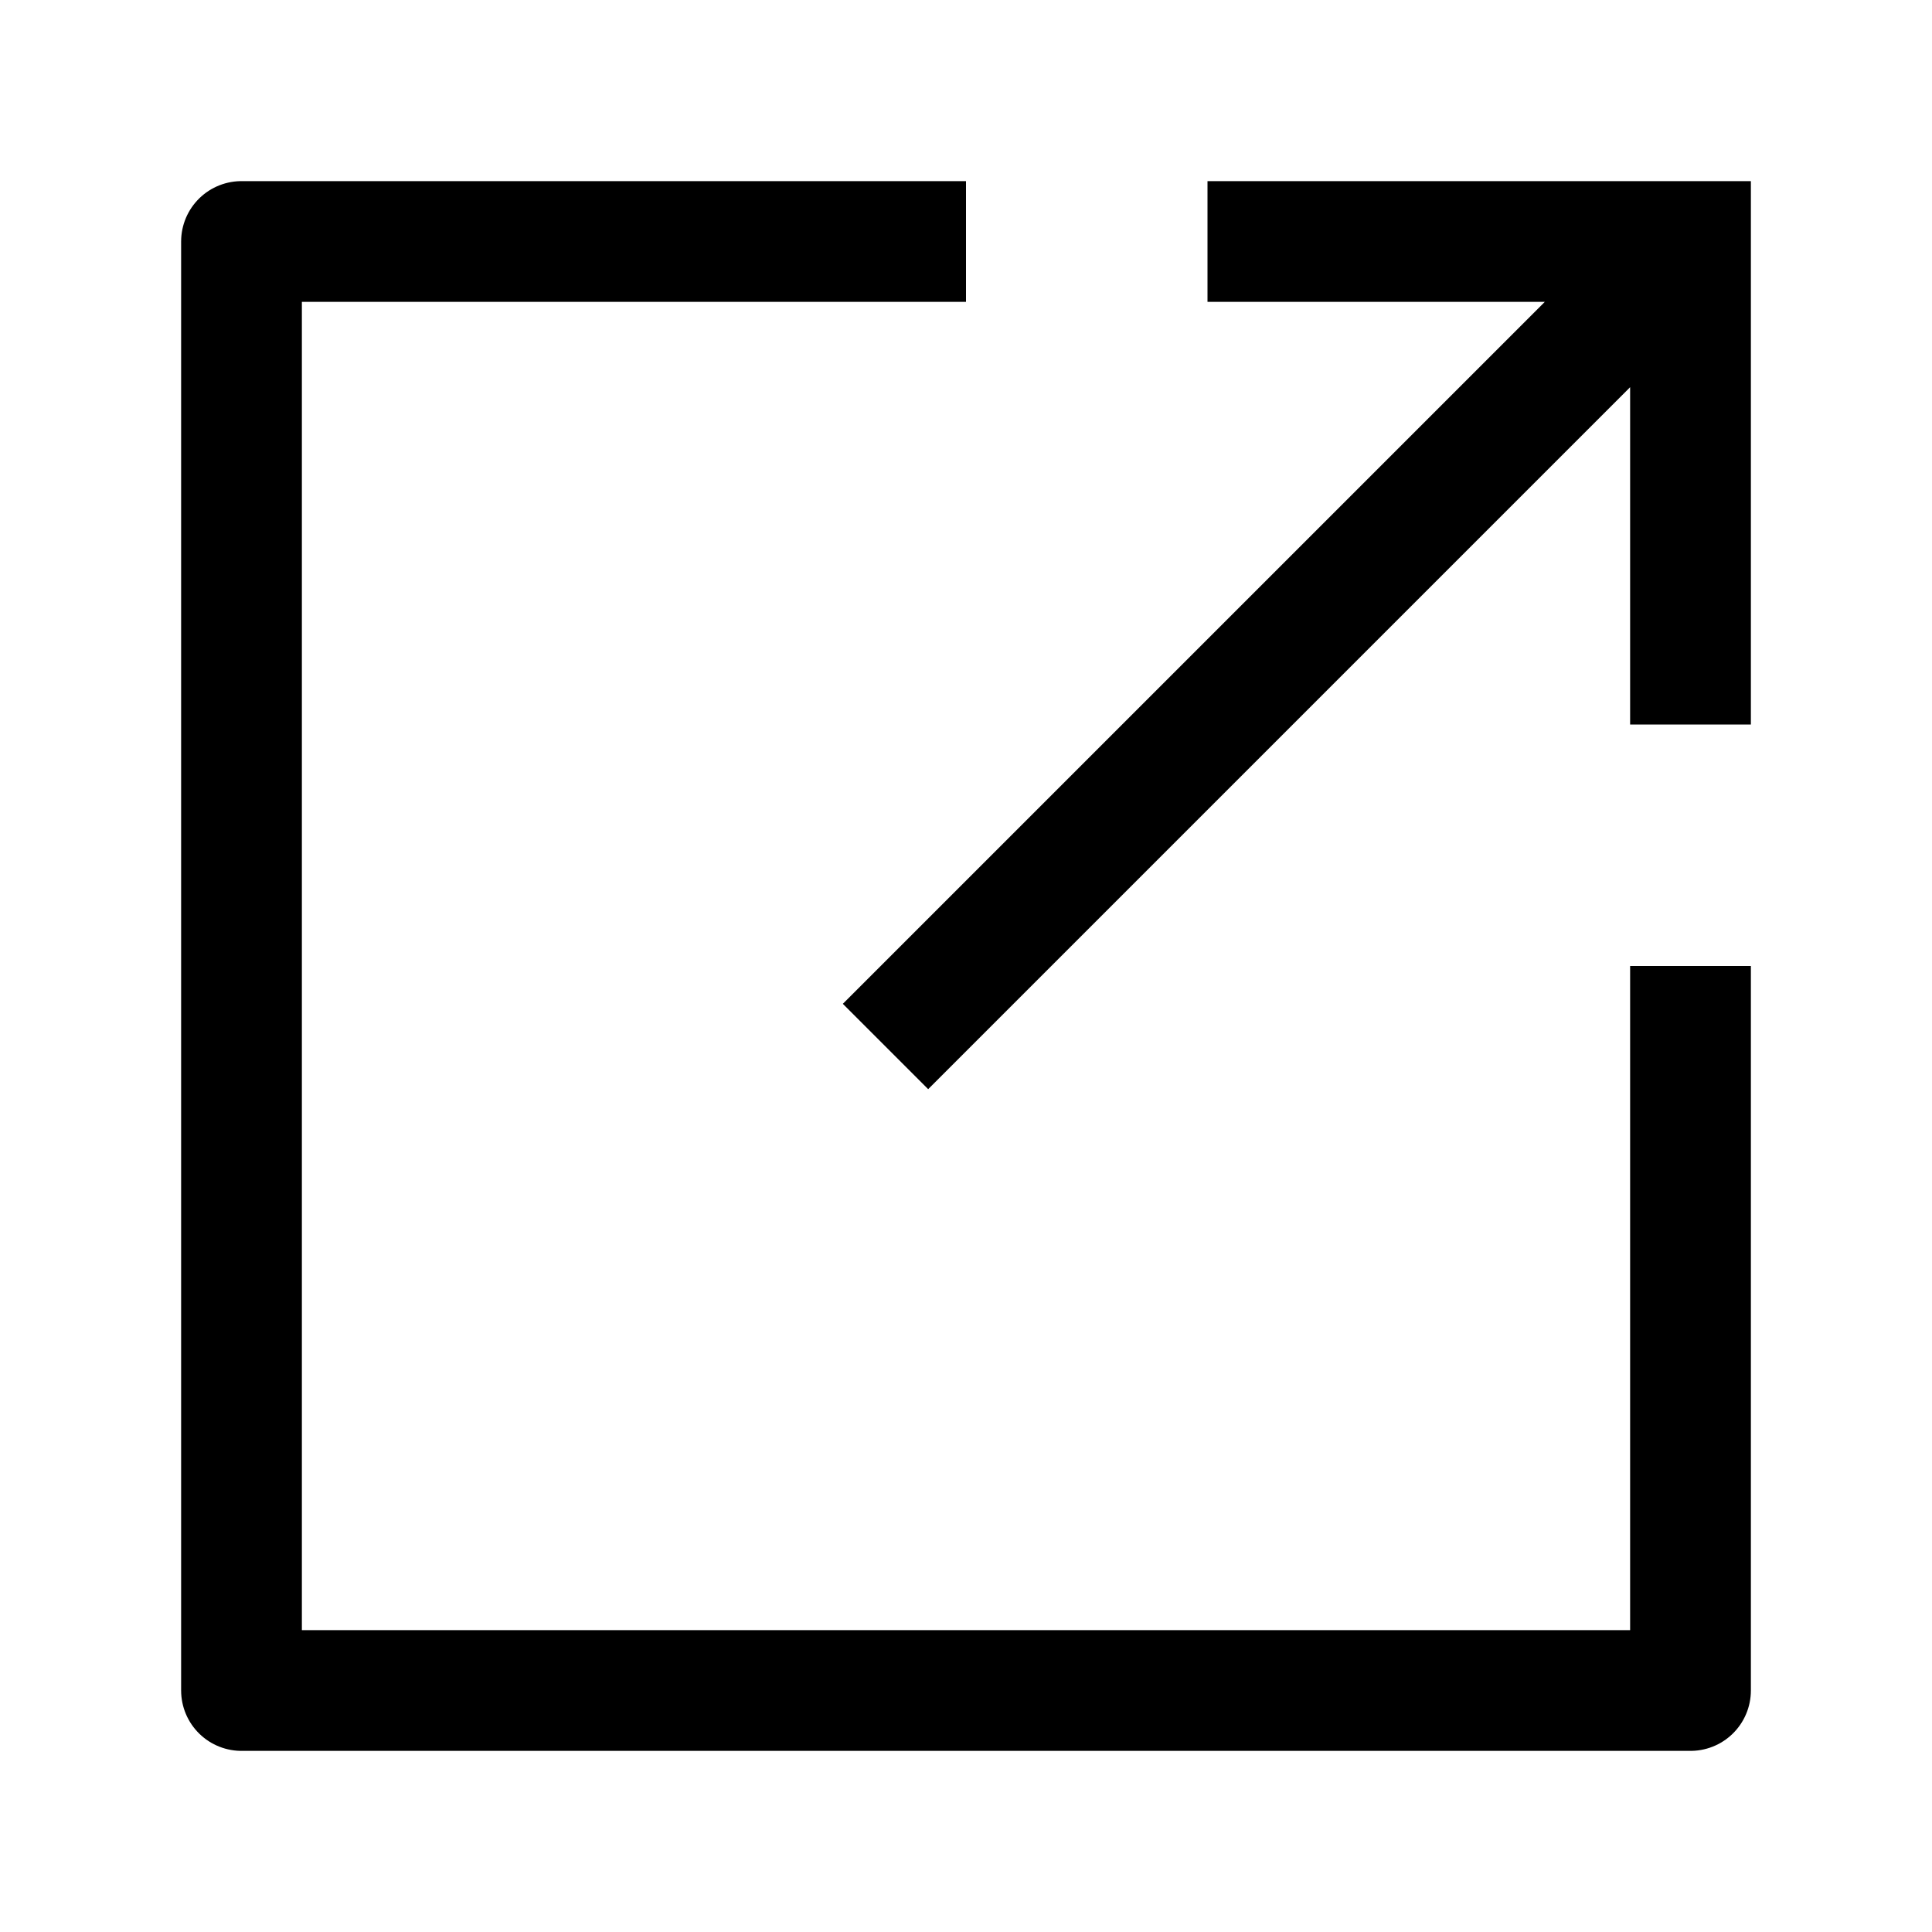
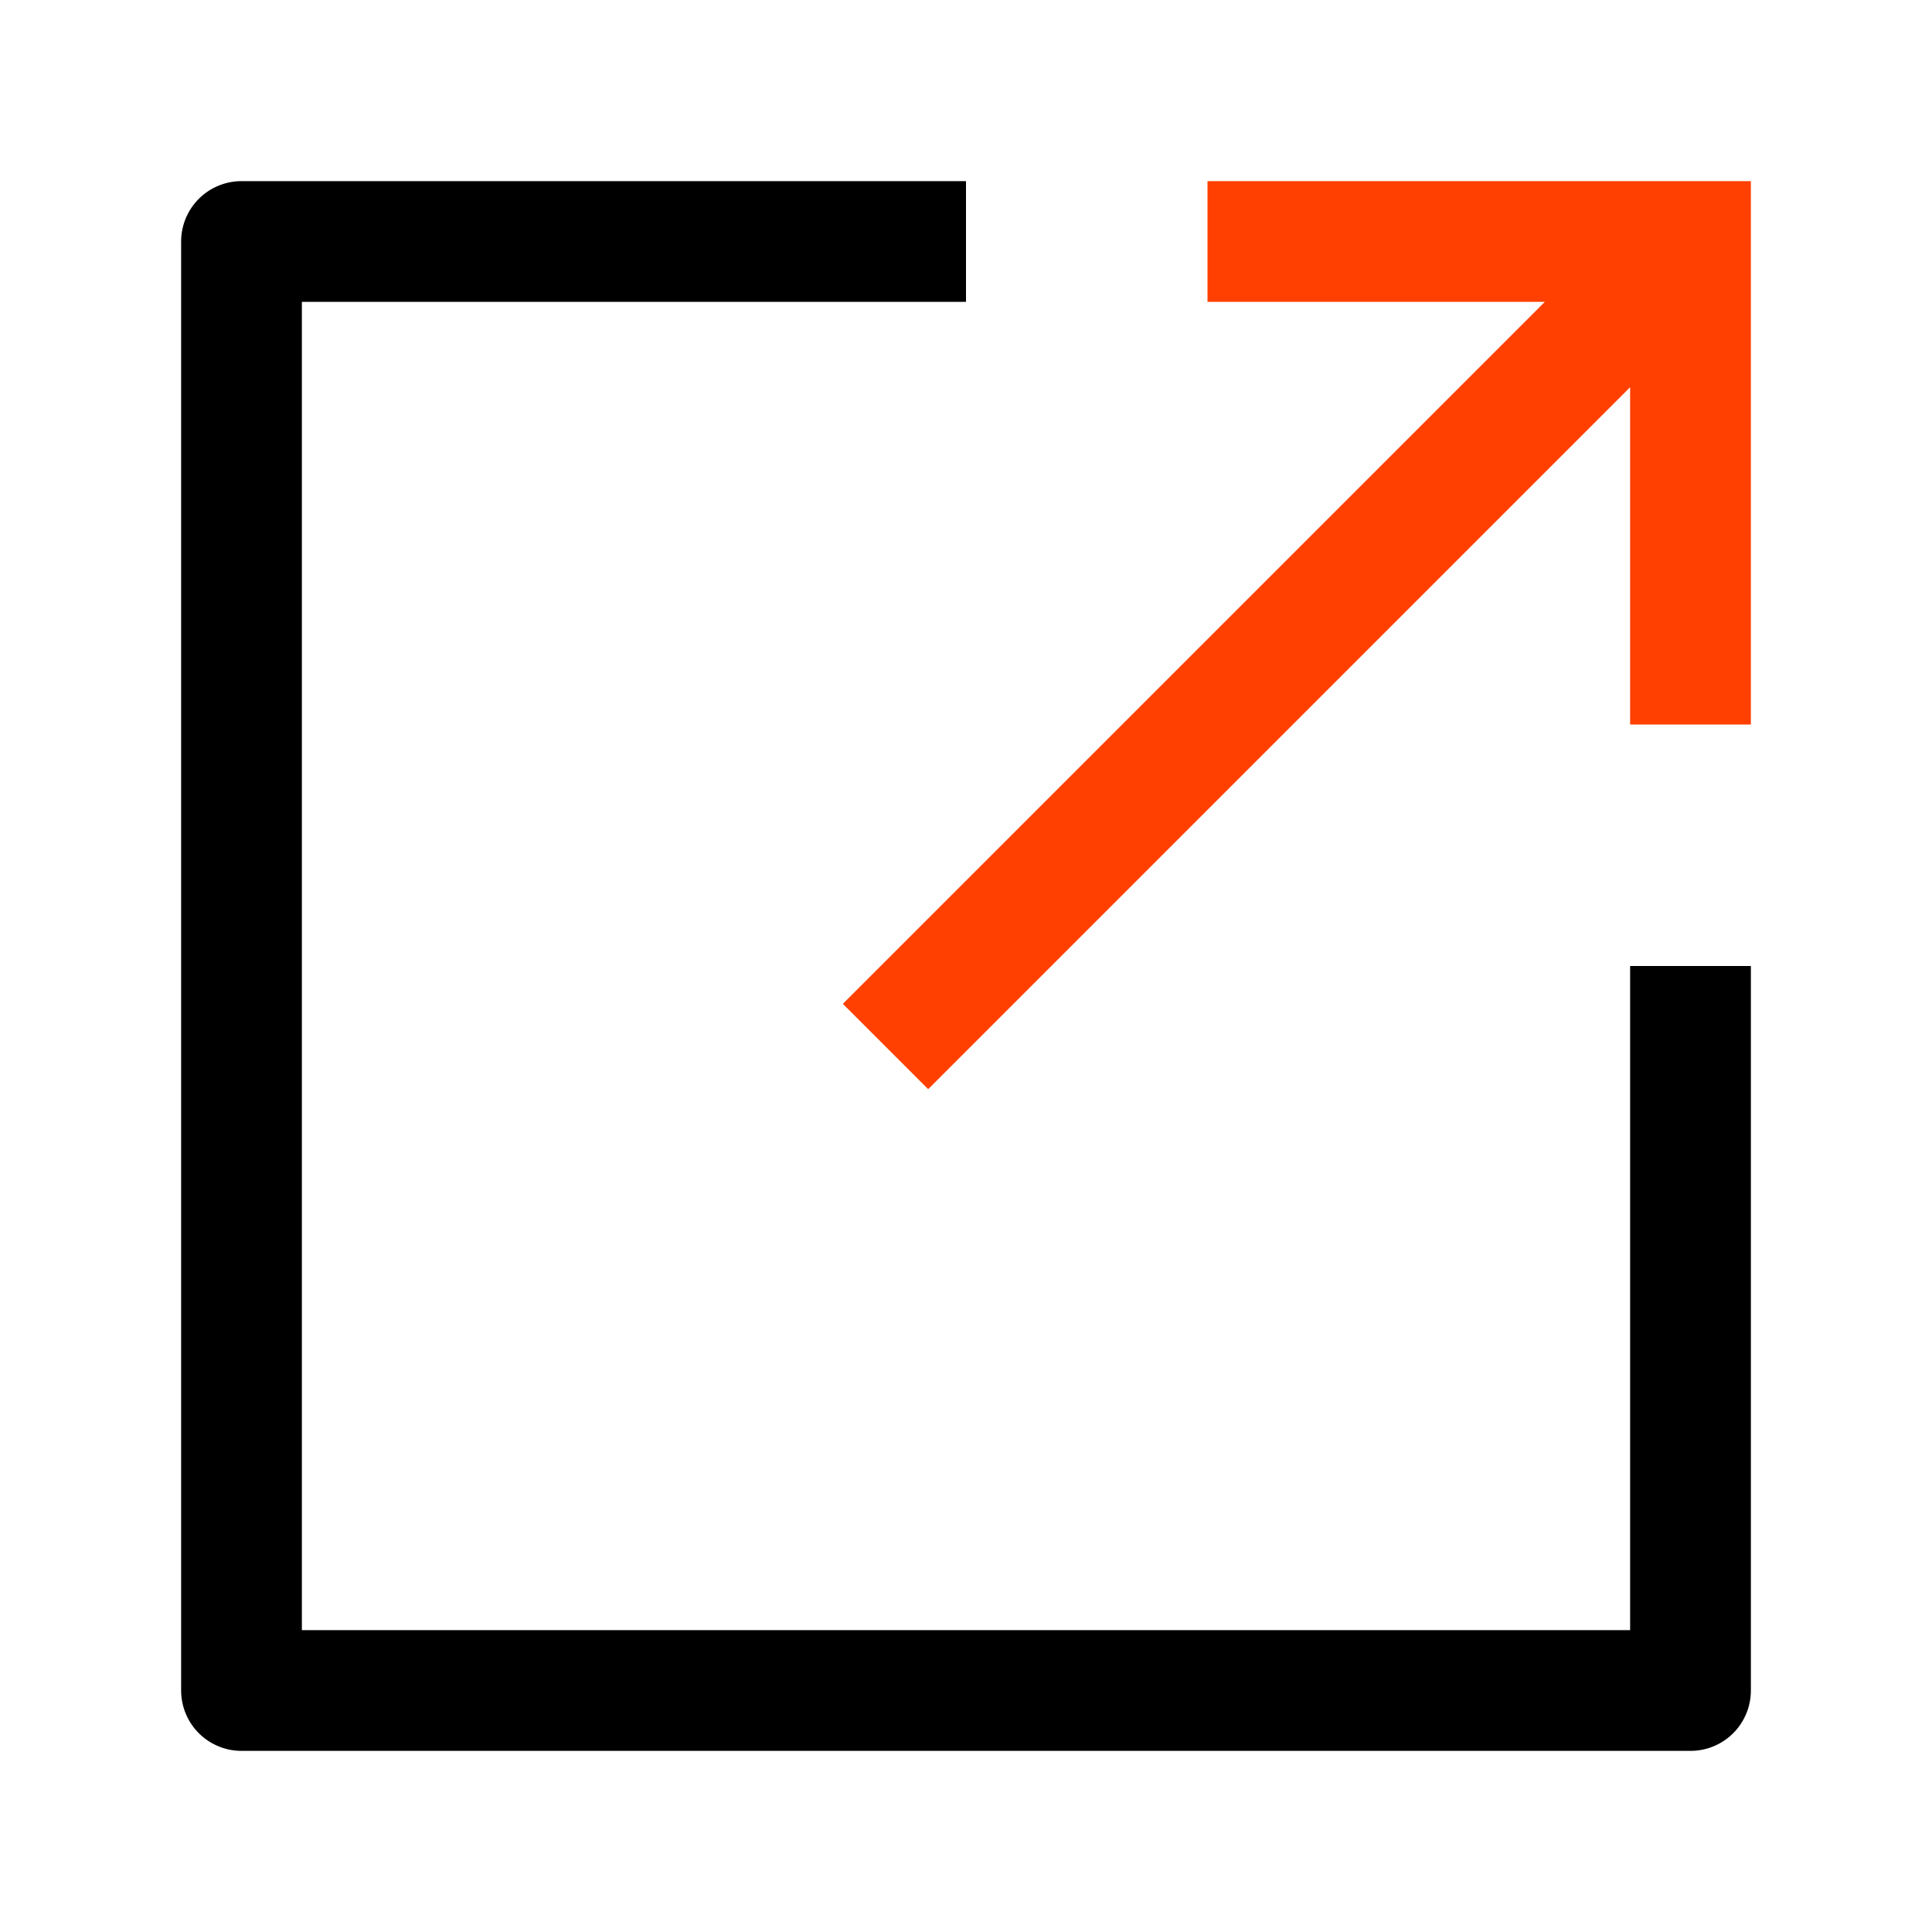
<svg xmlns="http://www.w3.org/2000/svg" width="24" height="24" viewBox="0 0 24 24" fill="none">
  <path d="M12 3H3V21H21V12" stroke="currentColor" stroke-width="1.5" stroke-linejoin="round" />
-   <path d="M21 3H21.75V2.25H21V3ZM20.47 2.47L10.47 12.47L11.53 13.53L21.53 3.53L20.47 2.47ZM21 2.25H15V3.75H21V2.25ZM21.75 9V3H20.25V9H21.75Z" fill="currentColor" />
+   <path d="M21 3H21.75V2.25H21V3ZM20.47 2.47L10.47 12.47L11.53 13.53L21.53 3.53L20.47 2.47ZM21 2.25H15V3.75H21V2.25ZM21.75 9V3H20.25V9H21.75Z" fill="#ff4000" />
</svg>
